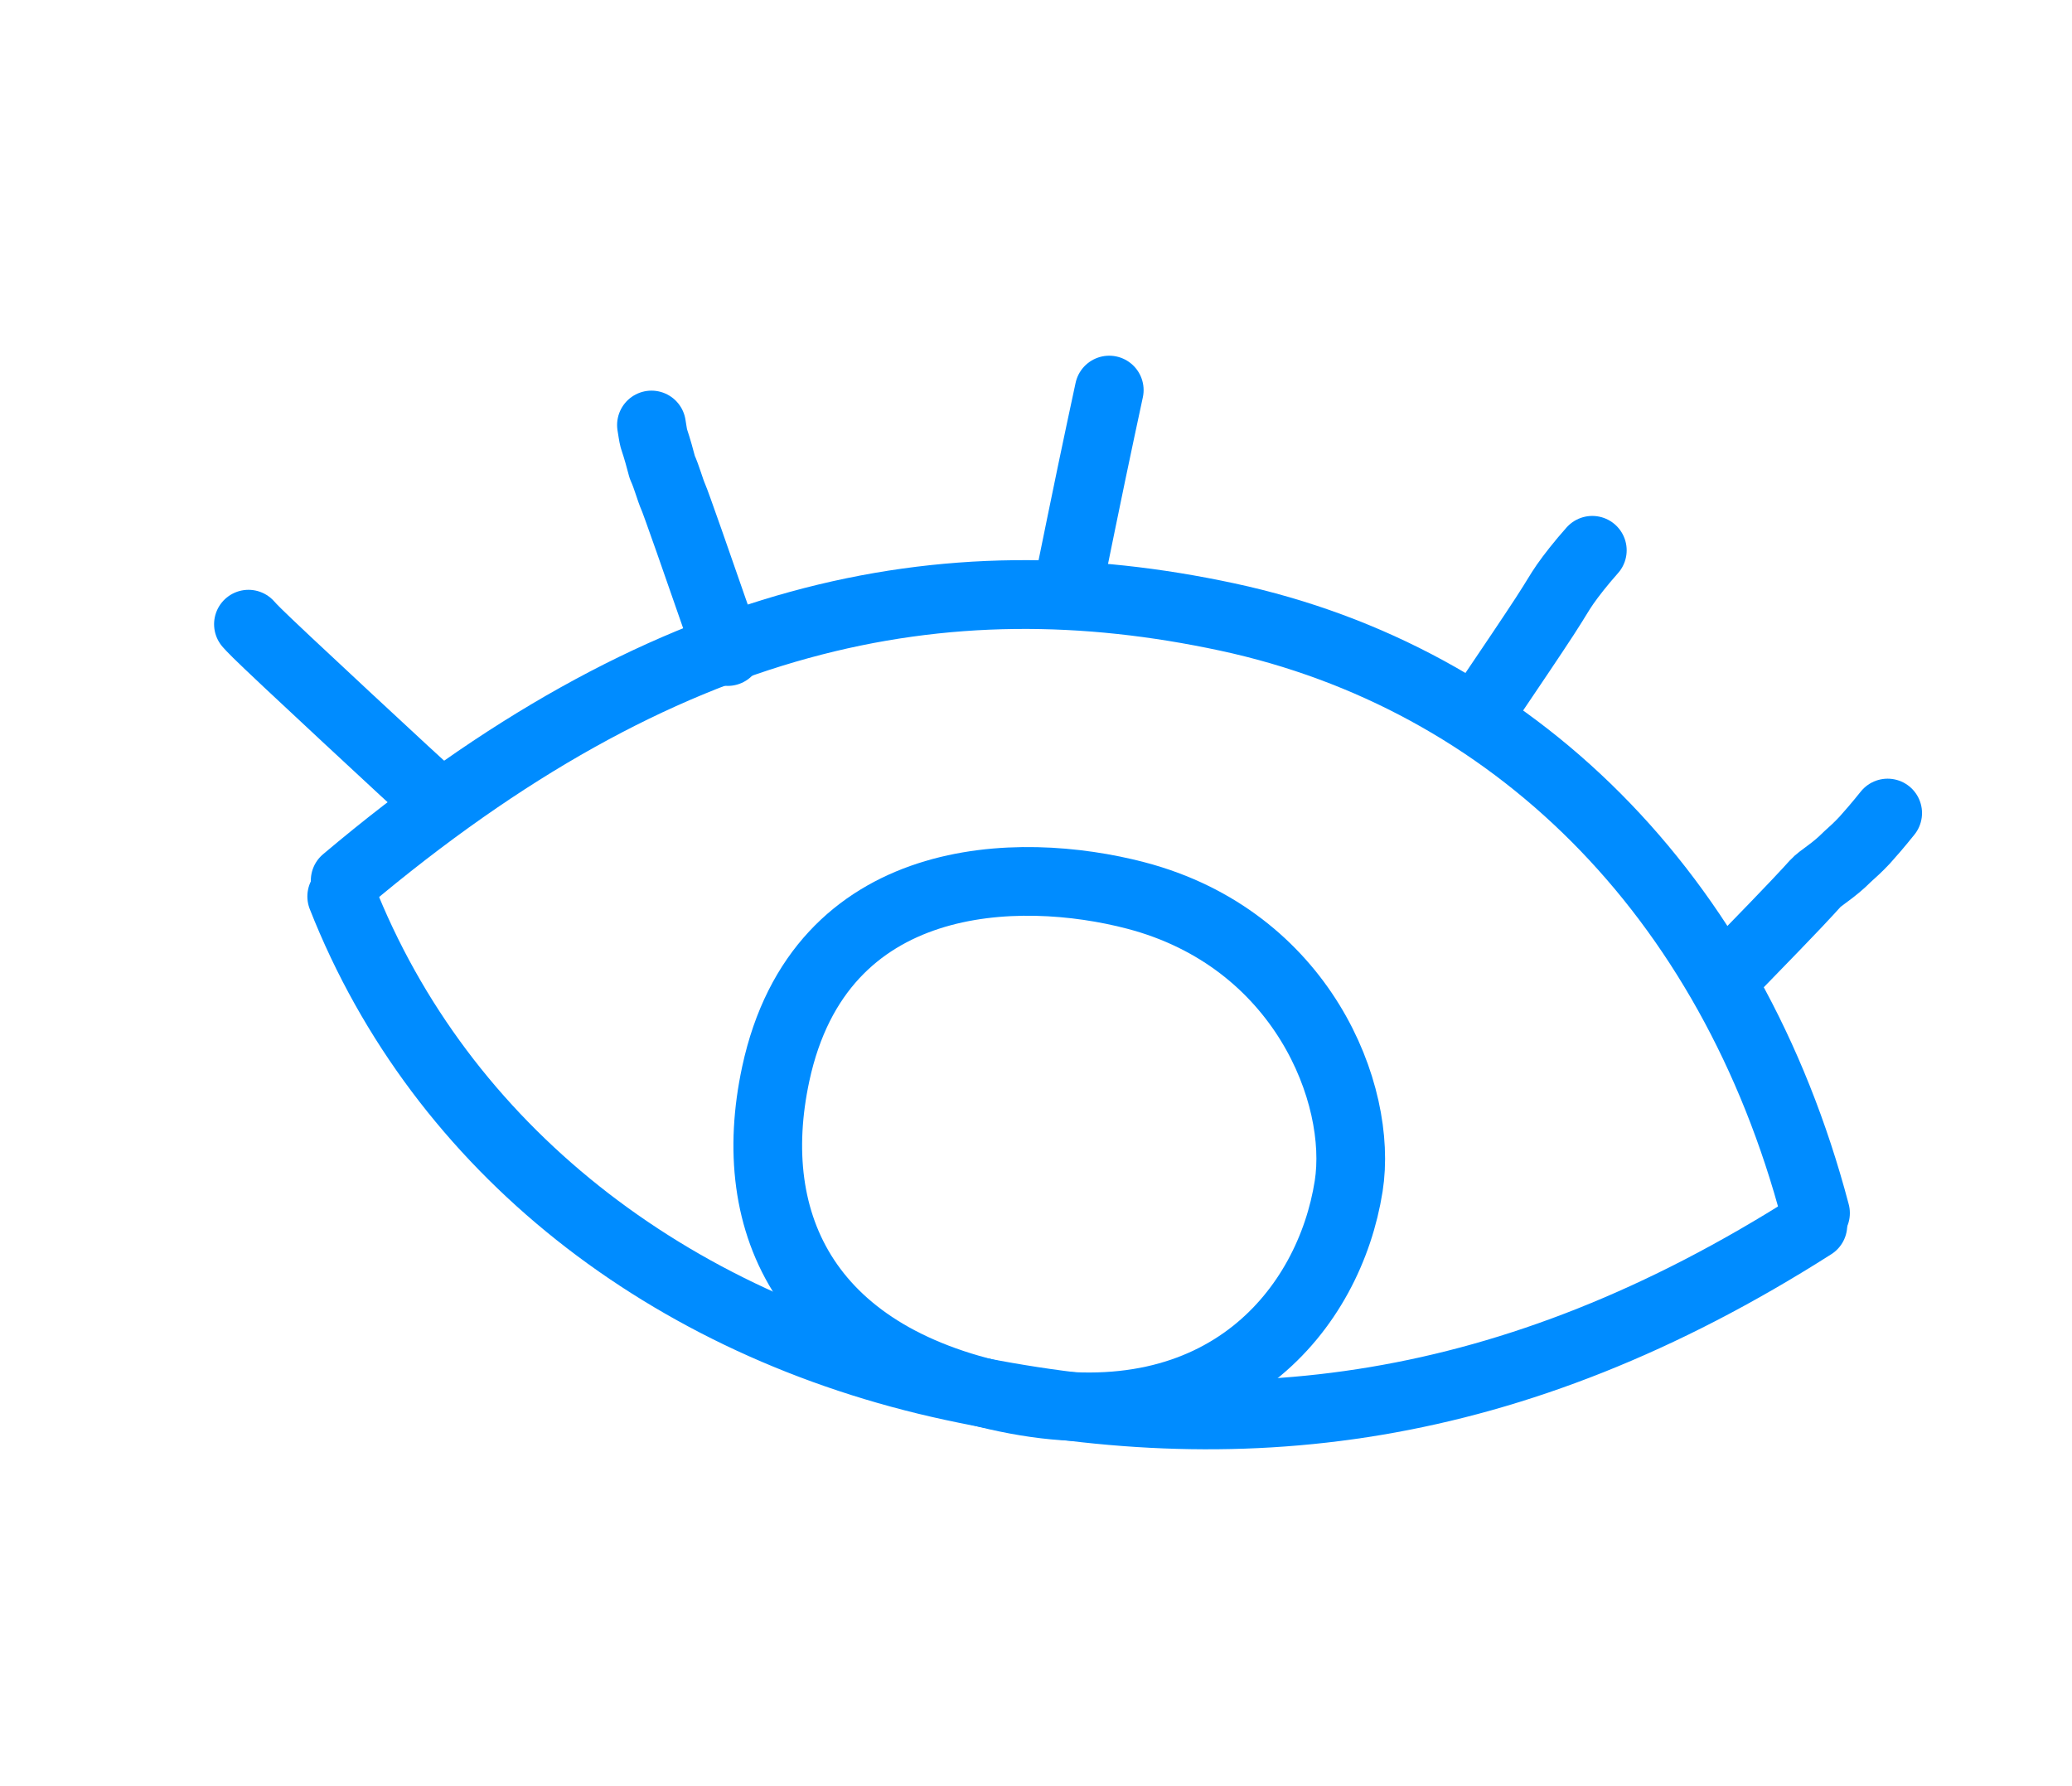
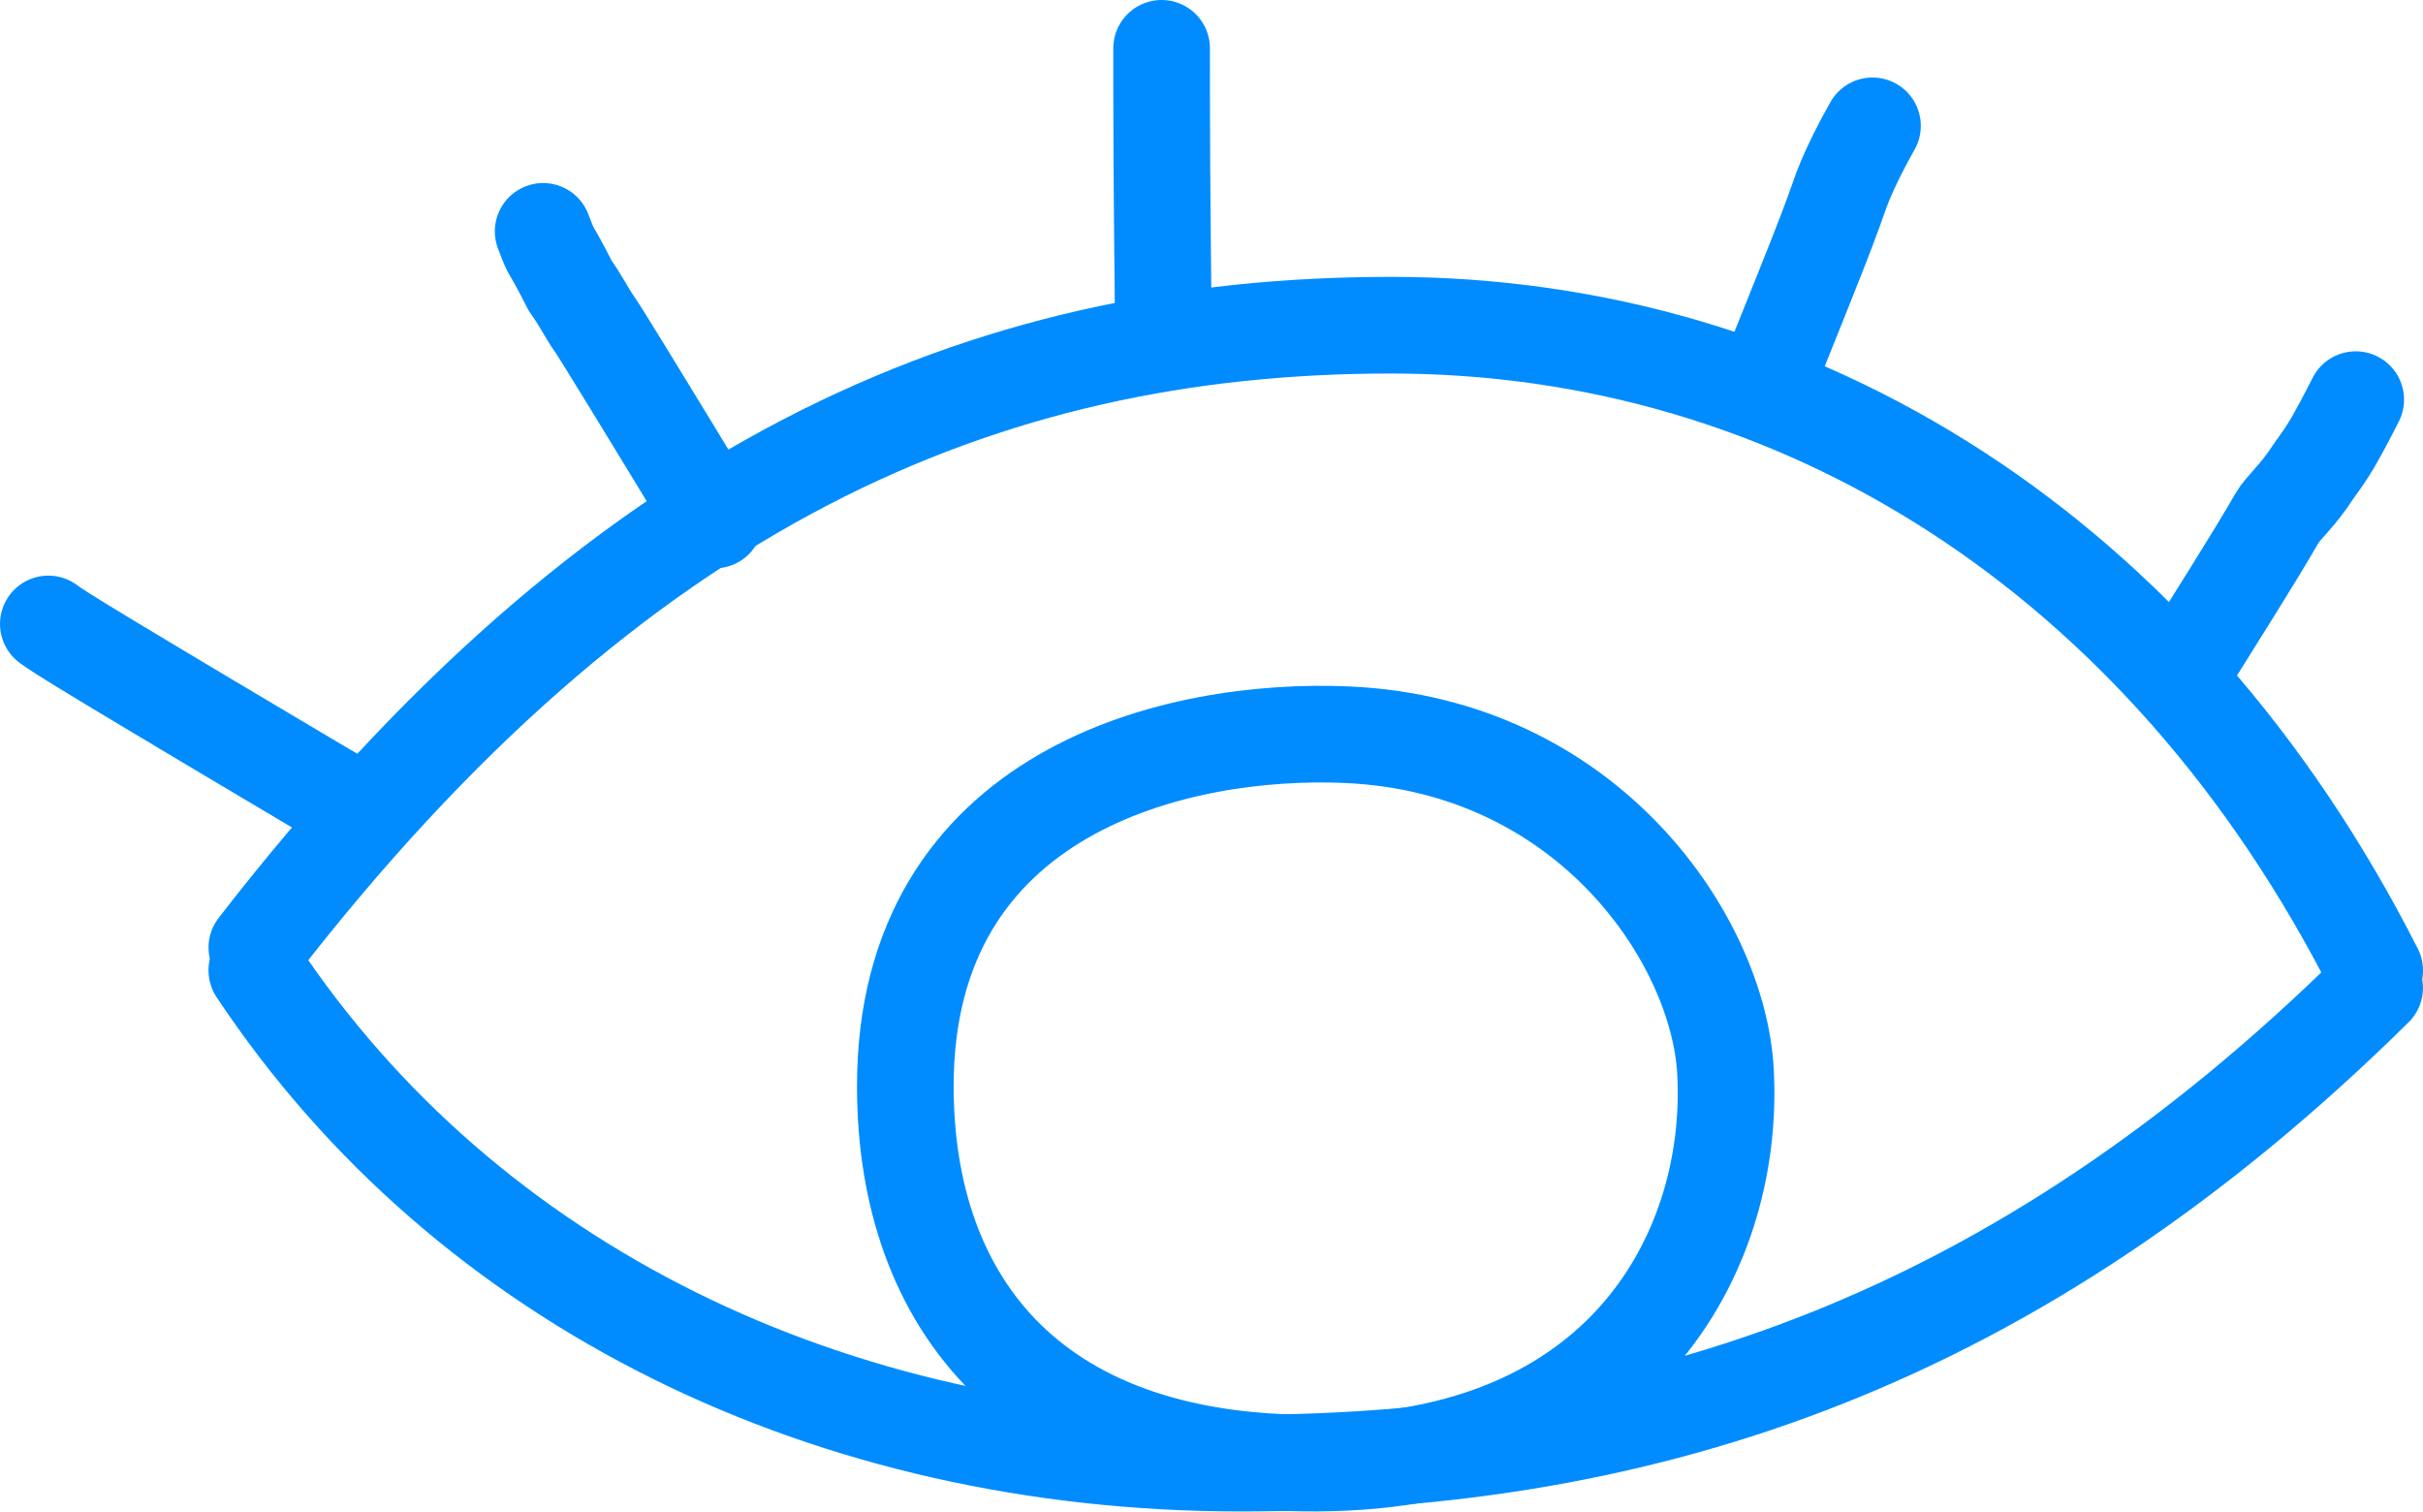
- <svg xmlns="http://www.w3.org/2000/svg" width="181" height="156" viewBox="0 0 181 156" fill="none">
-   <path d="M37.863 69.644C37.83 69.637 37.797 69.629 35.284 67.307C32.771 64.985 27.779 60.347 25.055 57.787C22.33 55.227 22.023 54.884 21.706 54.53" stroke="#008CFF" stroke-width="6.009" stroke-linecap="round" stroke-linejoin="round" />
-   <path d="M158.36 107.033C131.912 123.88 108.055 126.44 83.227 121.109C58.399 115.778 38.519 100.334 29.854 78.312" stroke="#008CFF" stroke-width="6.009" stroke-linecap="round" stroke-linejoin="round" />
-   <path d="M30.157 76.921C58.037 53.407 82.383 48.571 107.211 53.901C132.039 59.232 151.209 77.983 158.591 105.972" stroke="#008CFF" stroke-width="6.009" stroke-linecap="round" stroke-linejoin="round" />
-   <path d="M67.765 93.816C64.933 106.995 70.513 118.865 88.776 122.284C107.04 125.703 116.133 114.272 117.813 103.629C119.086 95.556 113.727 82.029 99.224 78.229C89.004 75.55 71.628 75.838 67.765 93.816Z" stroke="#008CFF" stroke-width="6" stroke-linecap="round" stroke-linejoin="round" />
-   <path d="M63.568 56.915C60.661 48.537 59.048 43.954 58.837 43.472C58.504 42.711 58.269 41.726 57.852 40.813C57.648 40.051 57.457 39.313 57.117 38.297C57.04 37.999 57.004 37.68 56.911 37.13" stroke="#008CFF" stroke-width="6.009" stroke-linecap="round" stroke-linejoin="round" />
-   <path d="M93.464 50.542C94.121 47.326 94.777 44.109 95.353 41.344C95.929 38.579 96.406 36.362 96.896 34.078" stroke="#008CFF" stroke-width="6.009" stroke-linecap="round" stroke-linejoin="round" />
-   <path d="M130.12 61.041C131.998 58.26 133.876 55.479 134.94 53.842C136.003 52.205 136.195 51.796 136.723 51.038C137.251 50.279 138.109 49.183 139.094 48.075" stroke="#008CFF" stroke-width="6.009" stroke-linecap="round" stroke-linejoin="round" />
-   <path d="M151.895 84.178C157.05 78.889 157.878 77.954 158.545 77.218C159.091 76.616 160.082 76.153 161.399 74.828C161.899 74.374 162.288 74.036 162.897 73.385C163.331 72.904 164.02 72.118 164.894 71.028" stroke="#008CFF" stroke-width="6.009" stroke-linecap="round" stroke-linejoin="round" />
+ <svg xmlns="http://www.w3.org/2000/svg" preserveAspectRatio="none" overflow="visible" style="display: block;" width="150.421" height="93.828" viewBox="0 0 150.421 93.828" fill="none">
+   <g id="Group 2136141450">
+     <path id="Vector 234257373" d="M21.943 50.1C21.909 50.1 21.875 50.1 18.935 48.36C15.995 46.62 10.149 43.139 6.952 41.211C3.755 39.283 3.383 39.013 3 38.734" stroke="#008CFF" stroke-width="6" stroke-linecap="round" stroke-linejoin="round" />
+     <path id="Vector 234257360" d="M147.418 61.329C125.132 83.322 102.379 90.825 77.023 90.828C51.667 90.831 29.02 79.923 15.943 60.242" stroke="#008CFF" stroke-width="6" stroke-linecap="round" stroke-linejoin="round" />
+     <path id="Vector 234257361" d="M15.945 58.821C38.232 30.018 60.984 20.191 86.341 20.188C111.697 20.184 134.343 34.469 147.421 60.245" stroke="#008CFF" stroke-width="6" stroke-linecap="round" stroke-linejoin="round" />
+     <path id="Vector 234257362" d="M56.203 67.425C56.203 80.885 64.139 91.303 82.686 90.81C101.233 90.318 107.713 77.251 107.119 66.509C106.67 58.361 98.601 46.279 83.646 45.611C73.106 45.139 56.204 49.065 56.203 67.425Z" stroke="#008CFF" stroke-width="6" stroke-linecap="round" stroke-linejoin="round" />
+     <path id="Vector 234257374" d="M44.368 32.282C39.772 24.713 37.236 20.578 36.929 20.151C36.445 19.478 36.008 18.566 35.41 17.762C35.051 17.061 34.71 16.38 34.165 15.459C34.027 15.185 33.926 14.881 33.719 14.363" stroke="#008CFF" stroke-width="6" stroke-linecap="round" stroke-linejoin="round" />
+     <path id="Vector 234257375" d="M72.216 19.792C72.182 16.515 72.148 13.237 72.131 10.417C72.114 7.596 72.114 5.333 72.114 3" stroke="#008CFF" stroke-width="6" stroke-linecap="round" stroke-linejoin="round" />
+     <path id="Vector 234257376" d="M110.203 22.352C111.454 19.244 112.704 16.135 113.398 14.314C114.093 12.493 114.195 12.054 114.551 11.202C114.907 10.351 115.515 9.101 116.245 7.812" stroke="#008CFF" stroke-width="6" stroke-linecap="round" stroke-linejoin="round" />
+     <path id="Vector 234257377" d="M136.313 40.372C140.236 34.128 140.849 33.041 141.345 32.183C141.752 31.481 142.622 30.821 143.63 29.251C144.023 28.704 144.332 28.292 144.79 27.529C145.113 26.968 145.62 26.056 146.245 24.809" stroke="#008CFF" stroke-width="6" stroke-linecap="round" stroke-linejoin="round" />
+   </g>
</svg>
